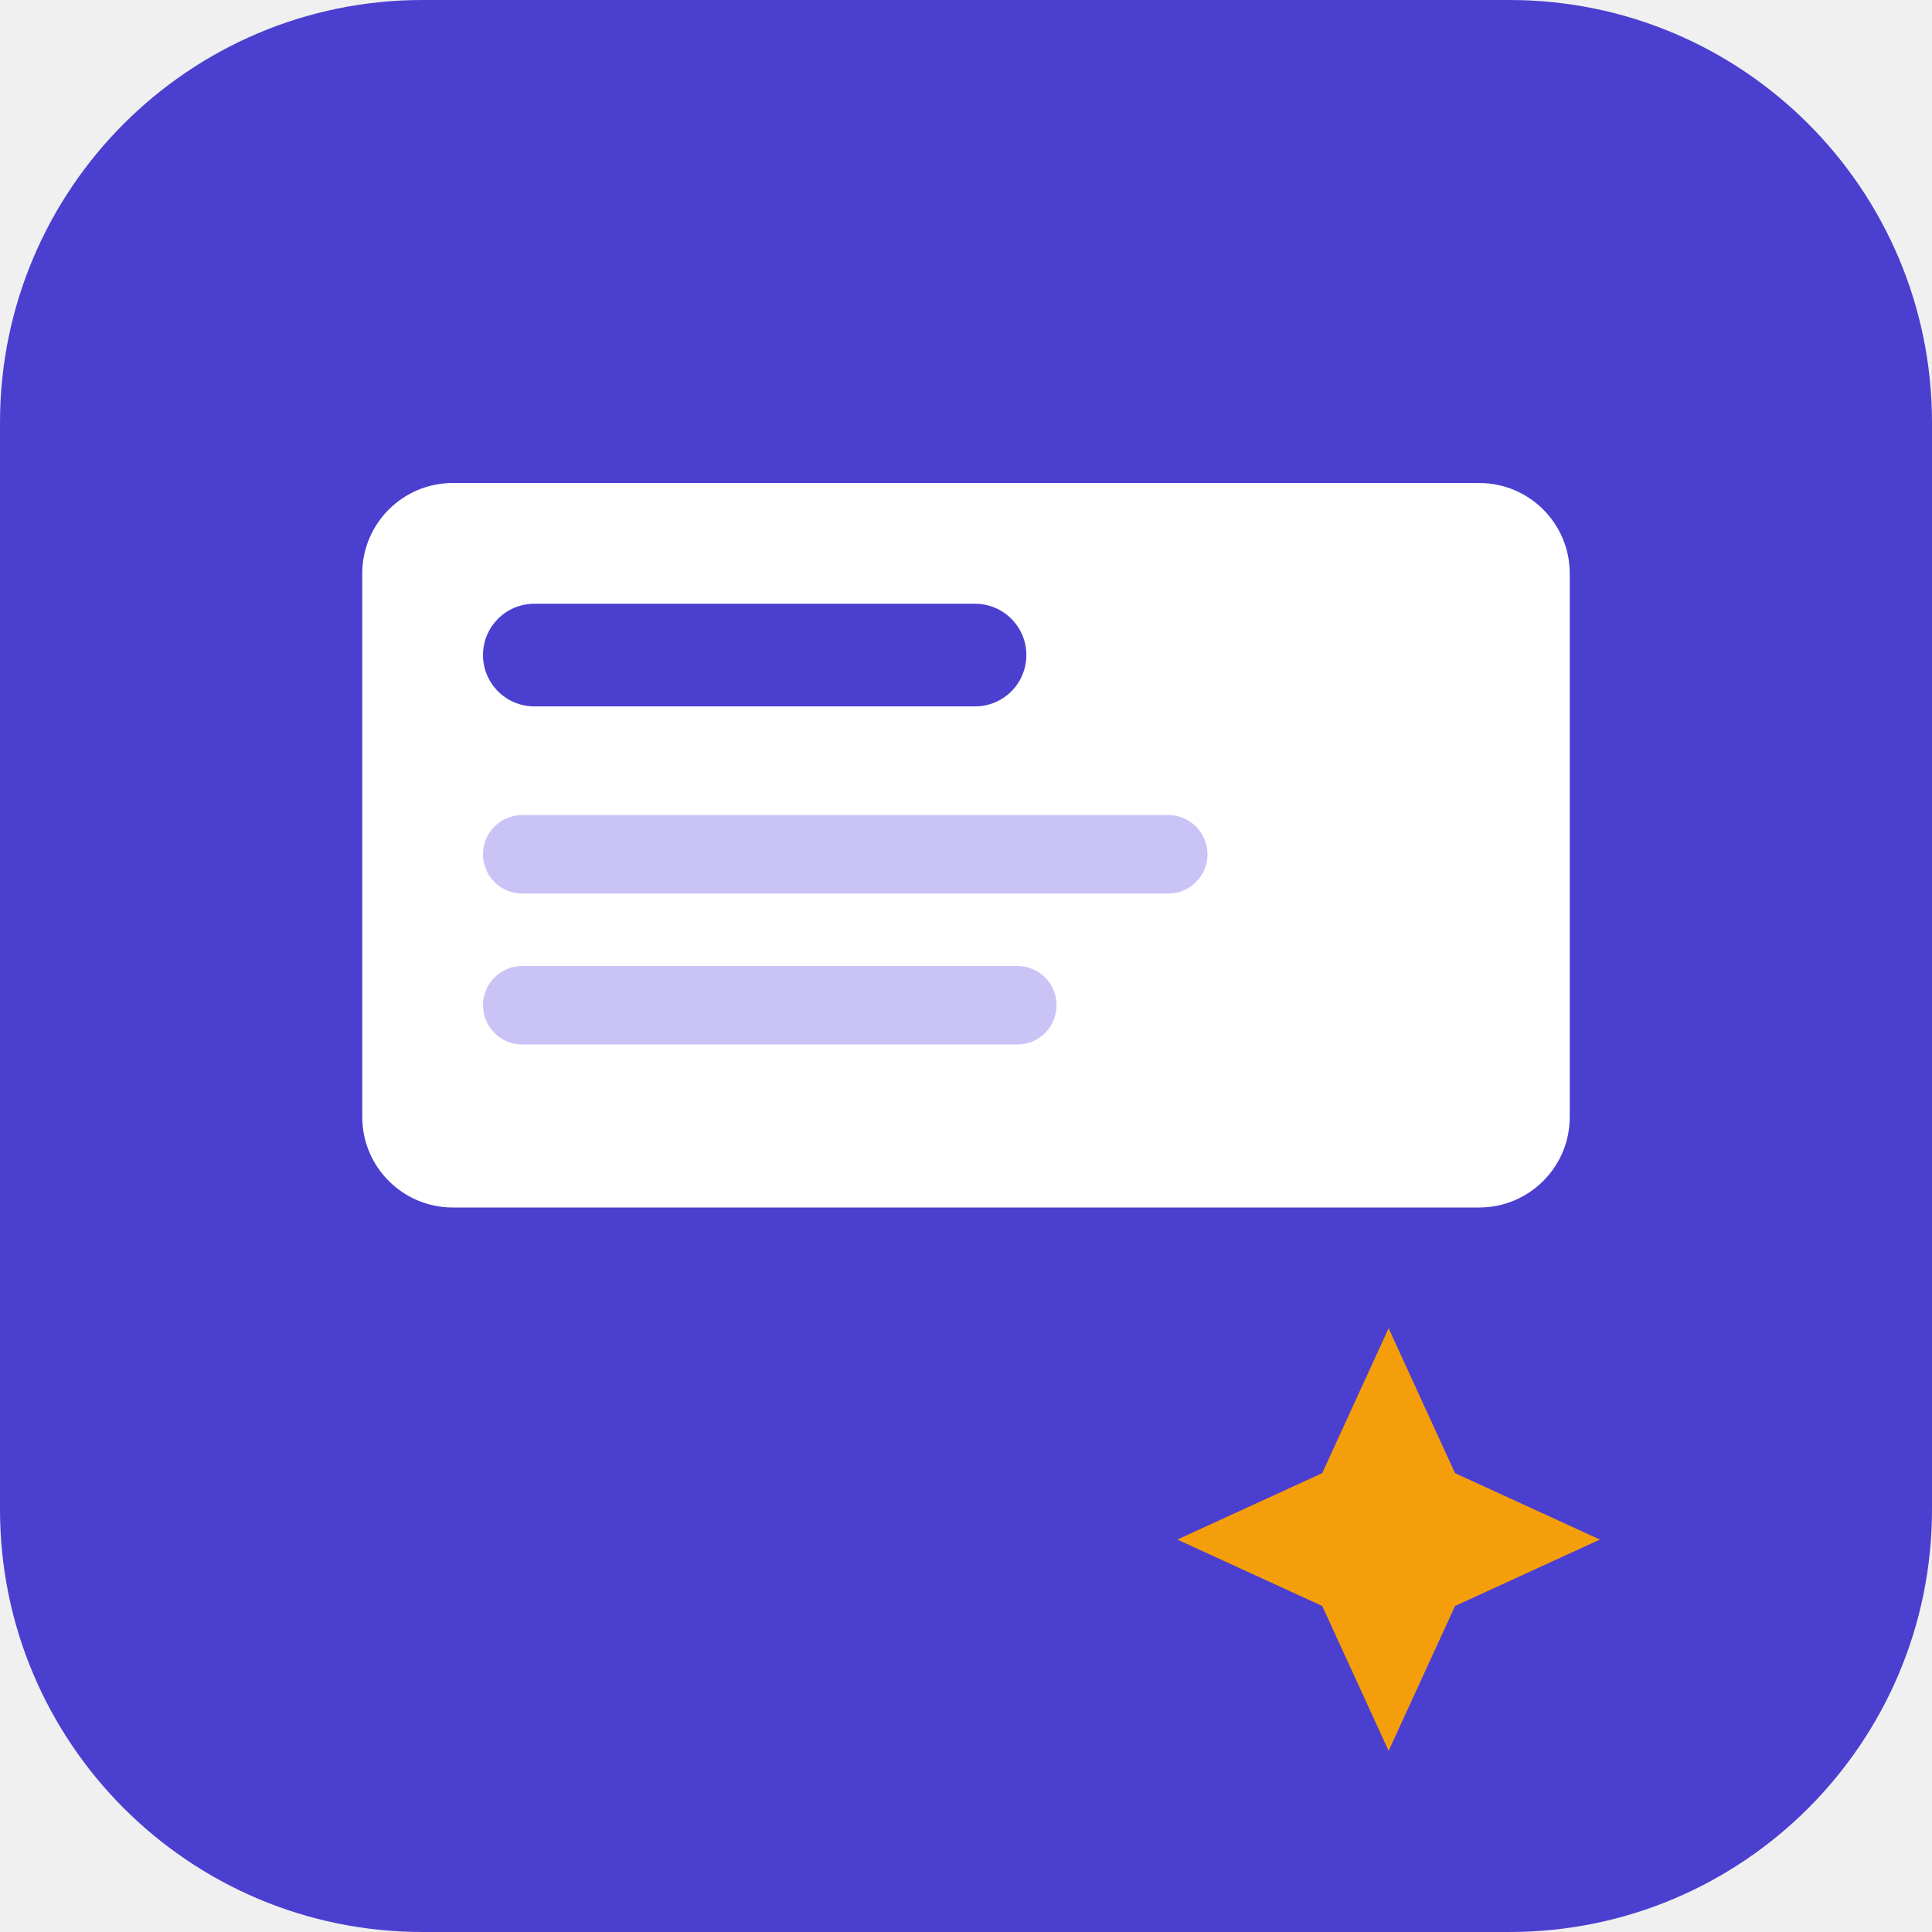
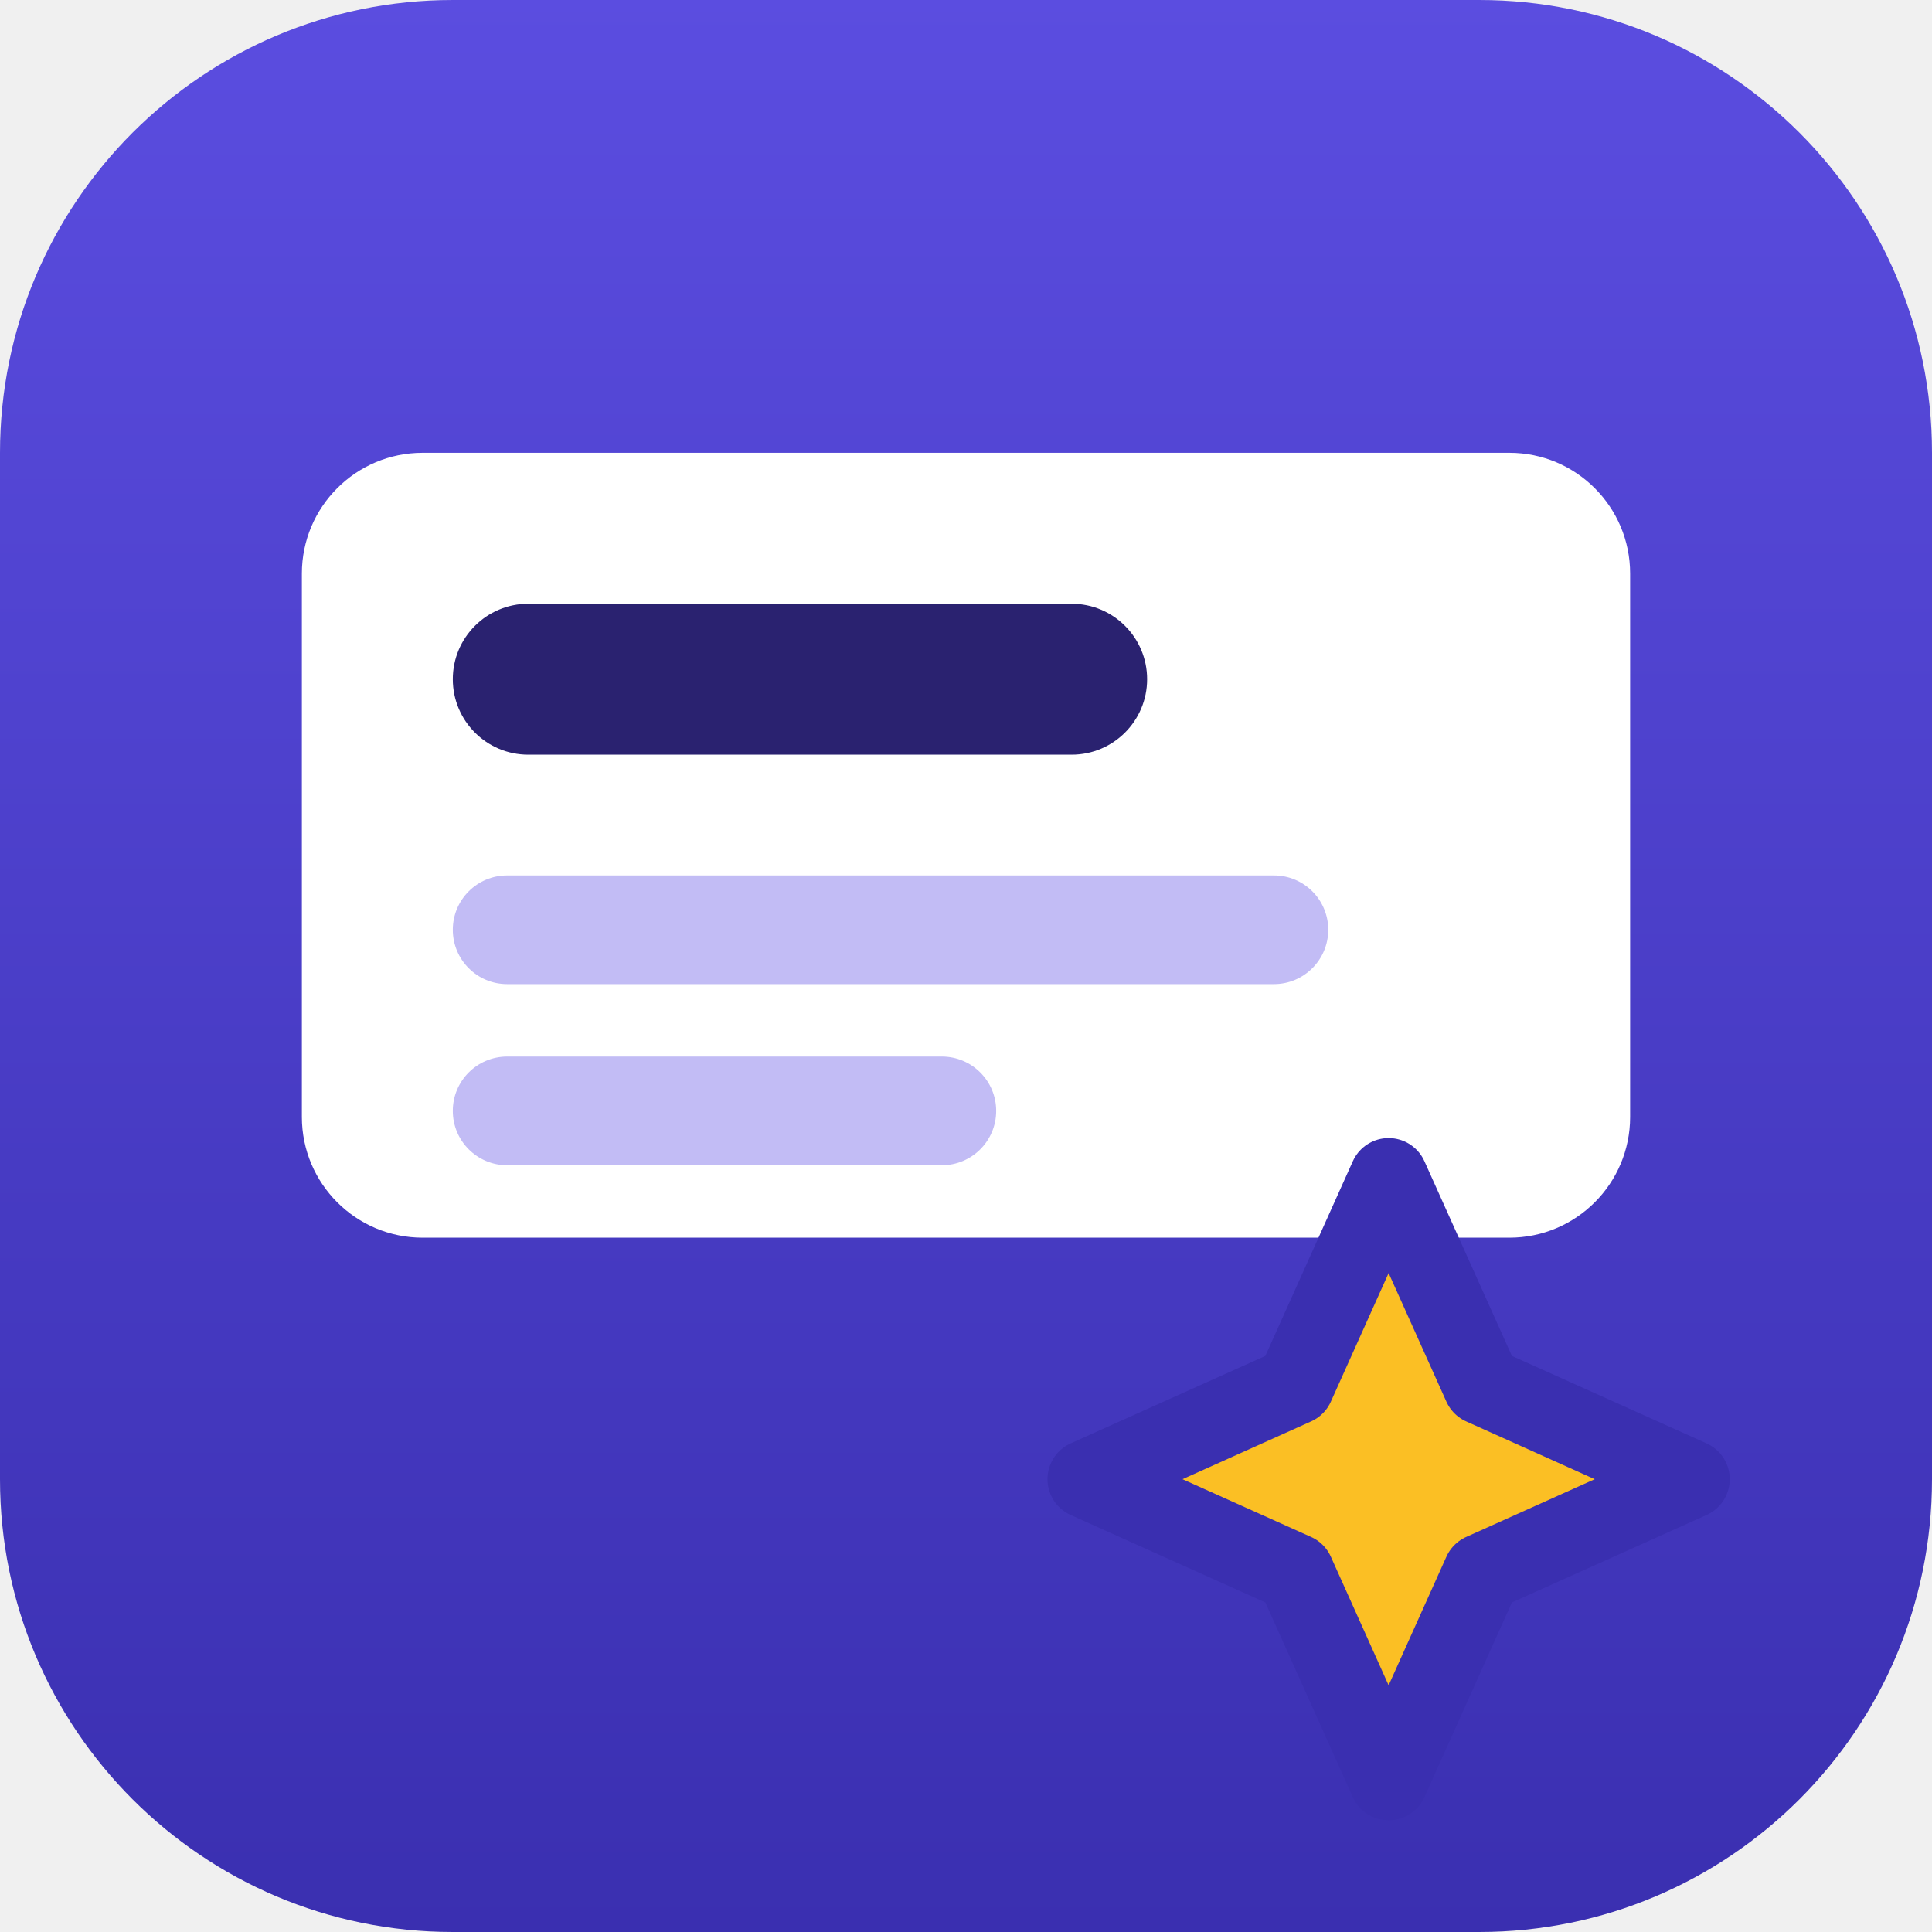
<svg xmlns="http://www.w3.org/2000/svg" viewBox="0 0 64 64" width="64" height="64">
-   <rect width="64" height="64" rx="14" fill="#4B3FCF" />
-   <rect x="12" y="16" width="40" height="24" rx="3" fill="#FFFFFF" />
-   <rect x="16" y="20" width="18" height="3.4" rx="1.7" fill="#4B3FCF" />
-   <rect x="16" y="27" width="24" height="2.6" rx="1.3" fill="#C9C3F6" />
-   <rect x="16" y="32" width="19" height="2.6" rx="1.3" fill="#C9C3F6" />
-   <path d="M46 44l2.2 4.8L53 51l-4.8 2.2L46 58l-2.2-4.8L39 51l4.8-2.2z" fill="#F59E0B" />
+   <defs>
+     <linearGradient id="slaidy-g" x1="0" y1="0" x2="0" y2="1">
+       <stop offset="0" stop-color="#5B4DE0" />
+       <stop offset="1" stop-color="#3A2FB0" />
+     </linearGradient>
+   </defs>
+   <rect width="64" height="64" rx="15" fill="url(#slaidy-g)" />
+   <rect x="10" y="15" width="44" height="26" rx="4" fill="#FFFFFF" />
+   <rect x="15" y="20" width="23" height="5" rx="2.5" fill="#2A2270" />
+   <rect x="15" y="29" width="29" height="3.6" rx="1.8" fill="#C2BCF5" />
+   <rect x="15" y="35" width="18" height="3.6" rx="1.8" fill="#C2BCF5" />
+   <path d="M46 39l3.1 6.9L56 49l-6.9 3.1L46 59l-3.1-6.9L36 49l6.9-3.1z" fill="#FBBF24" stroke="#3A2FB0" stroke-width="2.6" stroke-linejoin="round" />
</svg>
